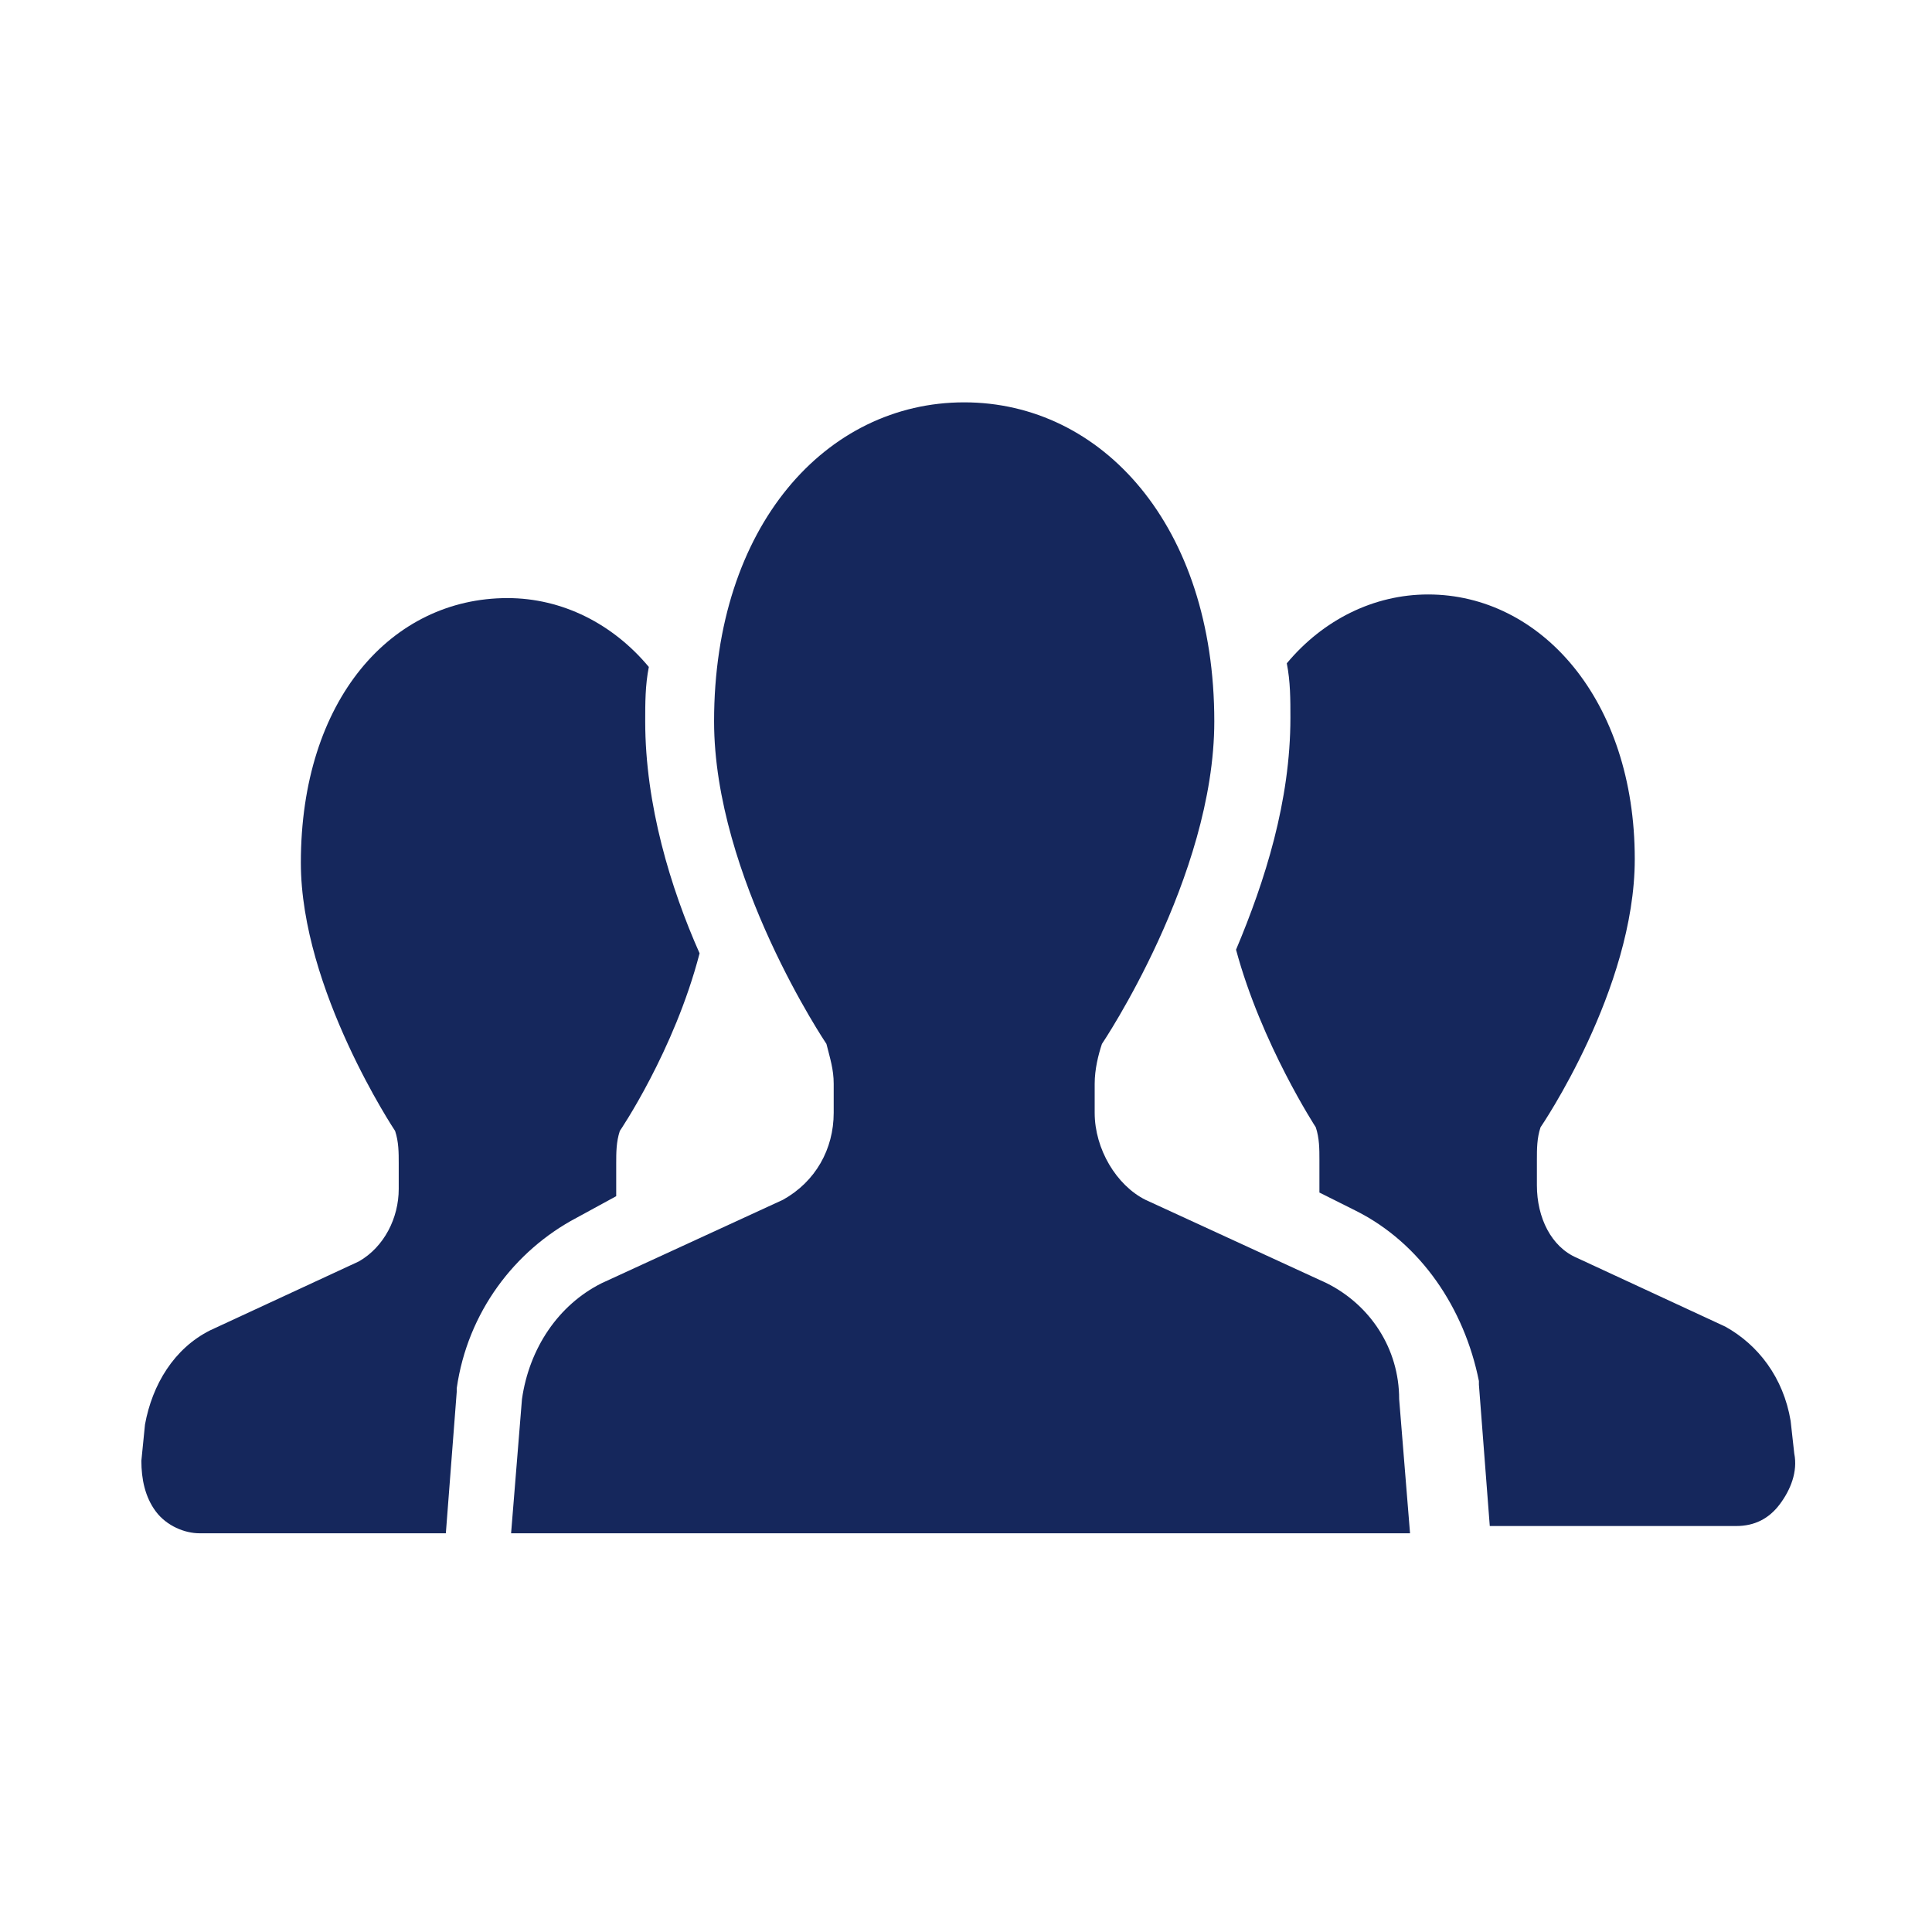
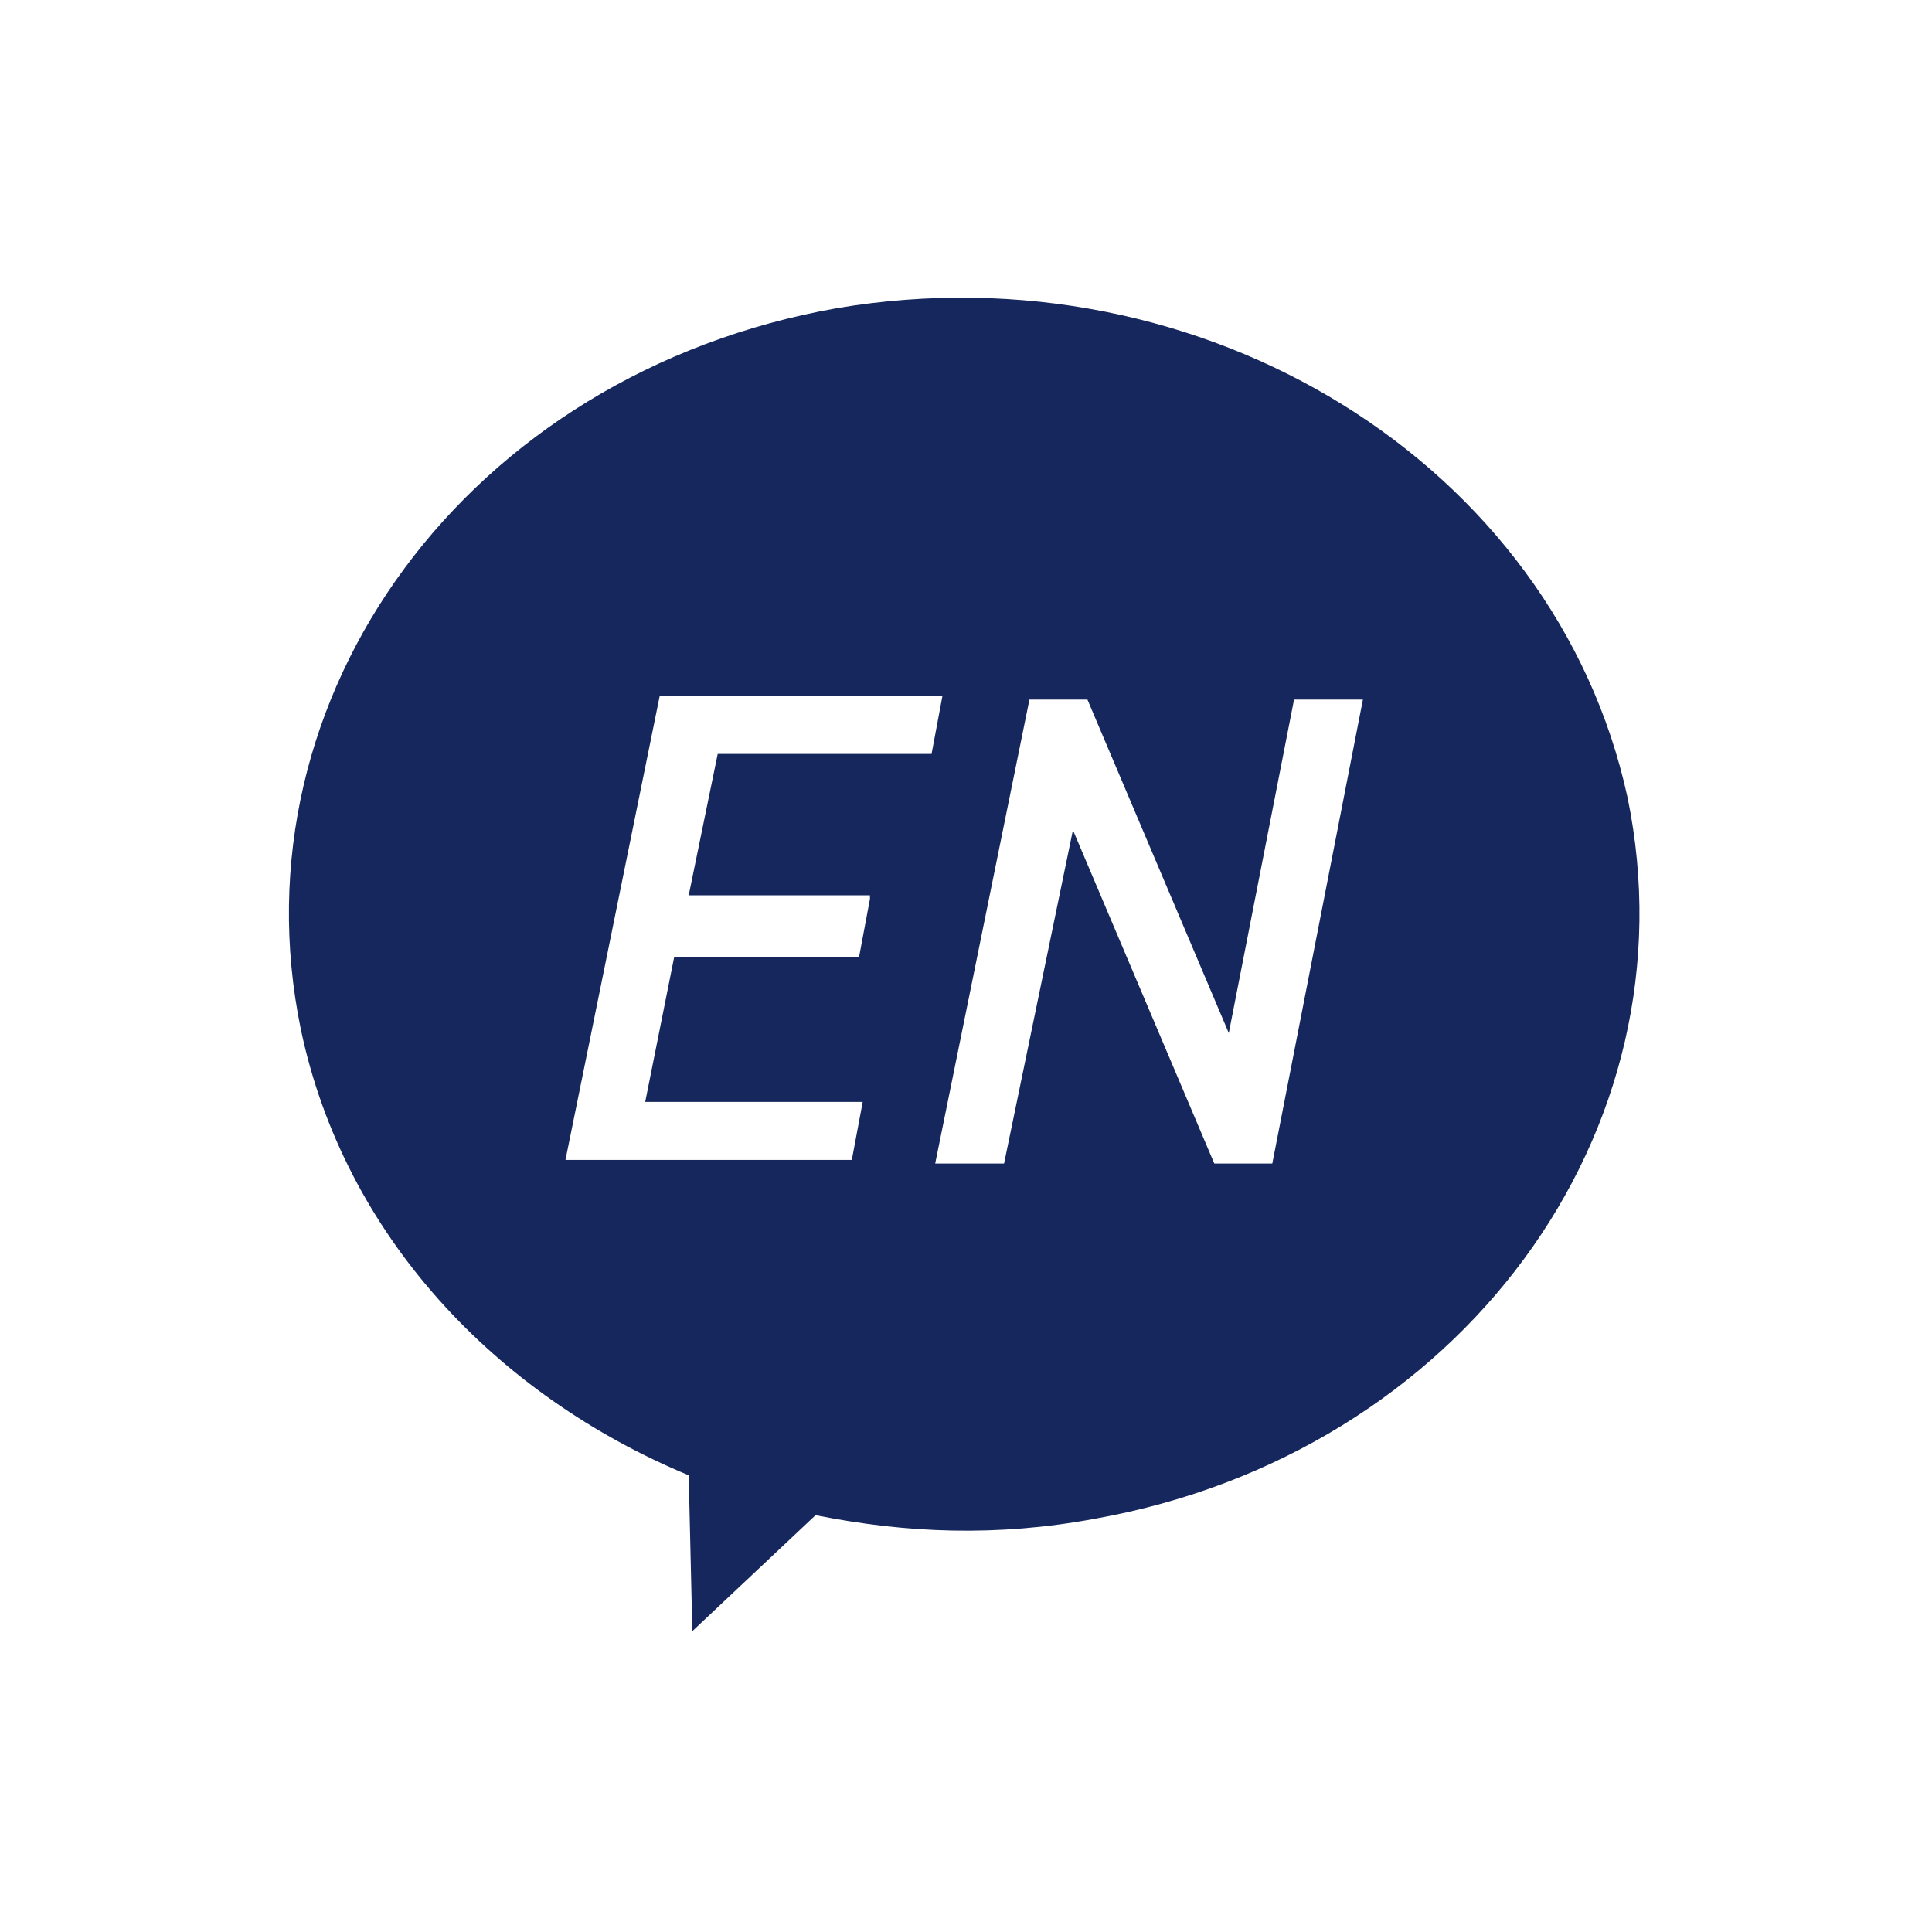
- <svg xmlns="http://www.w3.org/2000/svg" version="1.1" x="0px" y="0px" viewBox="0 0 53.3 53.3" style="enable-background:new 0 0 53.3 53.3;" xml:space="preserve">
+ <svg xmlns="http://www.w3.org/2000/svg" version="1.1" id="圖層_1" x="0px" y="0px" viewBox="0 0 53.3 53.3" style="enable-background:new 0 0 53.3 53.3;" xml:space="preserve">
  <style type="text/css">
- 	.st0{fill:#15275C;}
- 	.st1{fill:none;}
+ 	.st0{fill:none;}
+ 	.st1{fill:#15275C;}
</style>
  <g id="Grid_Template">
</g>
  <g id="COPYRIGHT__x40_CASGRAPHIC">
    <g id="BOOTSTRAP__Grid_options">
	</g>
  </g>
  <g id="圖層_6">
</g>
-   <g id="圖層_4">
-     <g>
-       <g>
-         <path class="st0" d="M17-416.1c0-0.1,0-0.2,0-0.2v-0.7c0-0.3,0-0.6,0.1-0.9c0,0,1.5-2.2,2.2-4.9c-0.8-1.8-1.5-4.1-1.5-6.4     c0-0.5,0-1,0.1-1.5c-1-1.2-2.4-1.9-3.9-1.9c-3.2,0-5.7,2.8-5.7,7.3c0,3.5,2.6,7.4,2.6,7.4c0.1,0.3,0.1,0.6,0.1,0.9v0.7     c0,0.8-0.4,1.6-1.1,2l-4.1,1.9c-1,0.5-1.6,1.5-1.8,2.6l-0.1,1c0,0.5,0.1,1,0.4,1.4c0.3,0.4,0.8,0.6,1.2,0.6h6.8l0.3-3.9l0-0.1     c0.3-2.1,1.6-3.8,3.3-4.7L17-416.1z" />
-         <path class="st0" d="M49.4-409.9c-0.2-1.2-0.9-2.1-1.8-2.6l-4.1-1.9c-0.7-0.3-1.1-1.1-1.1-2v-0.7c0-0.3,0-0.6,0.1-0.9     c0,0,2.6-3.8,2.6-7.4c0-4.4-2.6-7.3-5.7-7.3c-1.5,0-2.9,0.7-3.9,1.9c0.1,0.5,0.1,1,0.1,1.5c0,2.3-0.7,4.5-1.5,6.4     c0.7,2.6,2.2,4.9,2.2,4.9c0.1,0.3,0.1,0.6,0.1,0.9v0.7c0,0.1,0,0.2,0,0.2l1,0.5c1.8,0.9,3,2.7,3.4,4.7l0,0.1l0.3,3.9h6.8     c0.5,0,0.9-0.2,1.2-0.6c0.3-0.4,0.5-0.9,0.4-1.4L49.4-409.9z" />
-         <path class="st0" d="M36.6-413.7l-5-2.3c-0.8-0.4-1.4-1.4-1.4-2.4v-0.8c0-0.4,0.1-0.8,0.2-1.1c0,0,3.1-4.6,3.1-8.9     c0-5.4-3.1-8.8-6.9-8.8c-3.8,0-6.9,3.4-6.9,8.8c0,4.3,3.1,8.9,3.1,8.9c0.1,0.4,0.2,0.7,0.2,1.1v0.8c0,1-0.5,1.9-1.4,2.4l-5,2.3     c-1.2,0.6-2,1.8-2.2,3.2l-0.3,3.7h12.4h12.4l-0.3-3.7C38.6-411.9,37.8-413.1,36.6-413.7z" />
-       </g>
-     </g>
-     <rect x="0" y="-449.1" class="st1" width="53.3" height="53.3" />
-     <g>
-       <path class="st0" d="M48.5-342.2c-0.9-0.4-2.1-0.1-4.9,1.1l-9.4,4l-16.1-7c-0.4-0.2-0.9-0.2-1.1-0.1l-3.4,1.4    c-0.2,0.1-0.1,0.4,0.3,0.7l11.9,8.6l-12.7,5.4l-8.9-5.2c-0.3-0.2-0.7-0.2-0.9-0.1l-2.6,1.1c-0.2,0.1-0.3,0.4,0,0.7l5.5,6.5    l-1.5,0.6c-1.3,0.5-0.5,2.6,1,3c1.5,0.4,13.1,0.1,14.4-0.5l26.7-11.3c3.8-1.6,6.7-4.9,5.8-6.9C52.1-341.3,49.4-341.8,48.5-342.2z" />
-     </g>
-     <rect x="0" y="-359.5" class="st1" width="53.3" height="53.3" />
-     <g>
-       <path class="st0" d="M48.5-252.3c-0.9-0.4-2.1-0.1-4.9,1.1l-9.4,4l-16.1-7c-0.4-0.2-0.9-0.2-1.1-0.1l-3.4,1.4    c-0.2,0.1-0.1,0.4,0.3,0.7l11.9,8.6l-12.7,5.4l-8.9-5.2c-0.3-0.2-0.7-0.2-0.9-0.1l-2.6,1.1c-0.2,0.1-0.3,0.4,0,0.7l5.5,6.5    l-1.5,0.6c-1.3,0.5-0.5,2.6,1,3c1.5,0.4,13.1,0.1,14.4-0.5l26.7-11.3c3.8-1.6,6.7-4.9,5.8-6.9C52.1-251.4,49.4-251.9,48.5-252.3z" />
-     </g>
-     <rect x="0" y="-269.6" class="st1" width="53.3" height="53.3" />
-     <path class="st0" d="M43.9-164.2H33.7v-2.1c0-1.8-1.4-3.2-3.2-3.2h-7.8c-1.8,0-3.2,1.4-3.2,3.2v2.1H9.7c-1.1,0-1.8,0.7-1.8,1.8v24   c0,1.1,0.7,1.8,1.8,1.8h33.8c1.1,0,1.8-0.7,1.8-1.8v-24C45.4-163.5,44.6-164.2,43.9-164.2z M22.4-166.3c0-0.4,0.4-0.4,0.4-0.4h7.8   c0.4,0,0.4,0.4,0.4,0.4v2.2h-8.5V-166.3z" />
-     <rect x="0" y="-179.8" class="st1" width="53.3" height="53.3" />
-     <g>
-       <path class="st0" d="M26.5-71c-0.6,1.8-1.2,3.6-1.8,5.3l-0.8,2.2h5.3l-0.8-2.2C27.8-67.5,27.2-69.2,26.5-71L26.5-71z" />
-       <path class="st0" d="M45-67.8C43-77,33.3-83,23.2-81.3C13-79.5,6.5-70.6,8.4-61.4c1.2,5.7,5.4,10.1,10.7,12.3l0.1,4.3l3.4-3.2    c2.5,0.5,5,0.6,7.7,0.1C40.4-49.7,46.9-58.6,45-67.8z M31.4-57.1l-1.6-4.5h-6.4l-1.6,4.5h-2.6L25-72.9h3.1l6,15.9H31.4z" />
-     </g>
-     <rect x="0" y="-89.9" class="st1" width="53.3" height="53.3" />
-     <g>
-       <g>
-         <path class="st0" d="M17,33c0-0.1,0-0.2,0-0.2v-0.7c0-0.3,0-0.6,0.1-0.9c0,0,1.5-2.2,2.2-4.9c-0.8-1.8-1.5-4.1-1.5-6.4     c0-0.5,0-1,0.1-1.5c-1-1.2-2.4-1.9-3.9-1.9c-3.2,0-5.7,2.8-5.7,7.3c0,3.5,2.6,7.4,2.6,7.4c0.1,0.3,0.1,0.6,0.1,0.9v0.7     c0,0.8-0.4,1.6-1.1,2l-4.1,1.9c-1,0.5-1.6,1.5-1.8,2.6l-0.1,1c0,0.5,0.1,1,0.4,1.4c0.3,0.4,0.8,0.6,1.2,0.6h6.8l0.3-3.9l0-0.1     c0.3-2.1,1.6-3.8,3.3-4.7L17,33z" />
-         <path class="st0" d="M49.4,39.2c-0.2-1.2-0.9-2.1-1.8-2.6l-4.1-1.9c-0.7-0.3-1.1-1.1-1.1-2v-0.7c0-0.3,0-0.6,0.1-0.9     c0,0,2.6-3.8,2.6-7.4c0-4.4-2.6-7.3-5.7-7.3c-1.5,0-2.9,0.7-3.9,1.9c0.1,0.5,0.1,1,0.1,1.5c0,2.3-0.7,4.5-1.5,6.4     c0.7,2.6,2.2,4.9,2.2,4.9c0.1,0.3,0.1,0.6,0.1,0.9v0.7c0,0.1,0,0.2,0,0.2l1,0.5c1.8,0.9,3,2.7,3.4,4.7l0,0.1l0.3,3.9h6.8     c0.5,0,0.9-0.2,1.2-0.6c0.3-0.4,0.5-0.9,0.4-1.4L49.4,39.2z" />
-         <path class="st0" d="M36.6,35.4l-5-2.3c-0.8-0.4-1.4-1.4-1.4-2.4v-0.8c0-0.4,0.1-0.8,0.2-1.1c0,0,3.1-4.6,3.1-8.9     c0-5.4-3.1-8.8-6.9-8.8c-3.8,0-6.9,3.4-6.9,8.8c0,4.3,3.1,8.9,3.1,8.9c0.1,0.4,0.2,0.7,0.2,1.1v0.8c0,1-0.5,1.9-1.4,2.4l-5,2.3     c-1.2,0.6-2,1.8-2.2,3.2l-0.3,3.7h12.4h12.4l-0.3-3.7C38.6,37.2,37.8,36,36.6,35.4z" />
-       </g>
-     </g>
-     <rect class="st1" width="53.3" height="53.3" />
-     <g>
-       <path class="st0" d="M44.1,114.9c-0.4-4.2-2.3-8-5.1-10.8c-2.8-2.8-6.6-4.7-10.8-5.1v-4.1H25V99c-4.2,0.4-8,2.3-10.8,5.1    c-2.8,2.8-4.7,6.6-5.1,10.8H5v3.3h4.1c0.4,4.2,2.3,8,5.1,10.8c2.8,2.8,6.6,4.7,10.8,5.1v4.1h3.3V134c4.2-0.4,8-2.3,10.8-5.1    c2.8-2.8,4.7-6.6,5.1-10.8h4.1v-3.3L44.1,114.9L44.1,114.9z M40.7,118.2c-0.4,3.3-1.9,6.2-4.1,8.4c-2.2,2.2-5.1,3.7-8.4,4.1v-5.8    H25v5.8c-3.3-0.4-6.2-1.8-8.4-4.1c-2.2-2.2-3.7-5.1-4.1-8.4h5.8v-3.3h-5.8c0.4-3.3,1.8-6.2,4.1-8.4c2.2-2.2,5.1-3.7,8.4-4.1v5.8    h3.3v-5.8c3.3,0.4,6.2,1.9,8.4,4.1c2.2,2.2,3.7,5.1,4.1,8.4h-5.8v3.3H40.7z" />
-       <path class="st0" d="M26.6,111.8c-2.6,0-4.8,2.1-4.8,4.8c0,2.6,2.1,4.8,4.8,4.8c2.6,0,4.8-2.1,4.8-4.8    C31.4,113.9,29.3,111.8,26.6,111.8z" />
-     </g>
-     <rect y="89.9" class="st1" width="53.3" height="53.3" />
+   <g>
+     <rect class="st0" width="53.3" height="53.3" />
+     <path class="st1" d="M44.9,22c-2-9.2-11.7-15.2-21.8-13.5C12.9,10.3,6.4,19.2,8.3,28.4c1.2,5.7,5.4,10.1,10.7,12.3l0.1,4.3l3.4-3.2   c2.5,0.5,5,0.6,7.7,0.1C40.3,40.1,46.8,31.2,44.9,22z M24,24.8l-0.3,1.6h-5.1l-0.8,4h6l-0.3,1.6h-7.9l2.6-12.8h7.8l-0.3,1.6h-5.9   l-0.8,3.9H24z M35.1,32.1h-1.6l-3.9-9.2l-1.9,9.2h-1.9l2.6-12.8h1.6l3.9,9.2l1.8-9.2h1.9L35.1,32.1z" />
  </g>
-   <g id="圖層_5">
- </g>
</svg>
